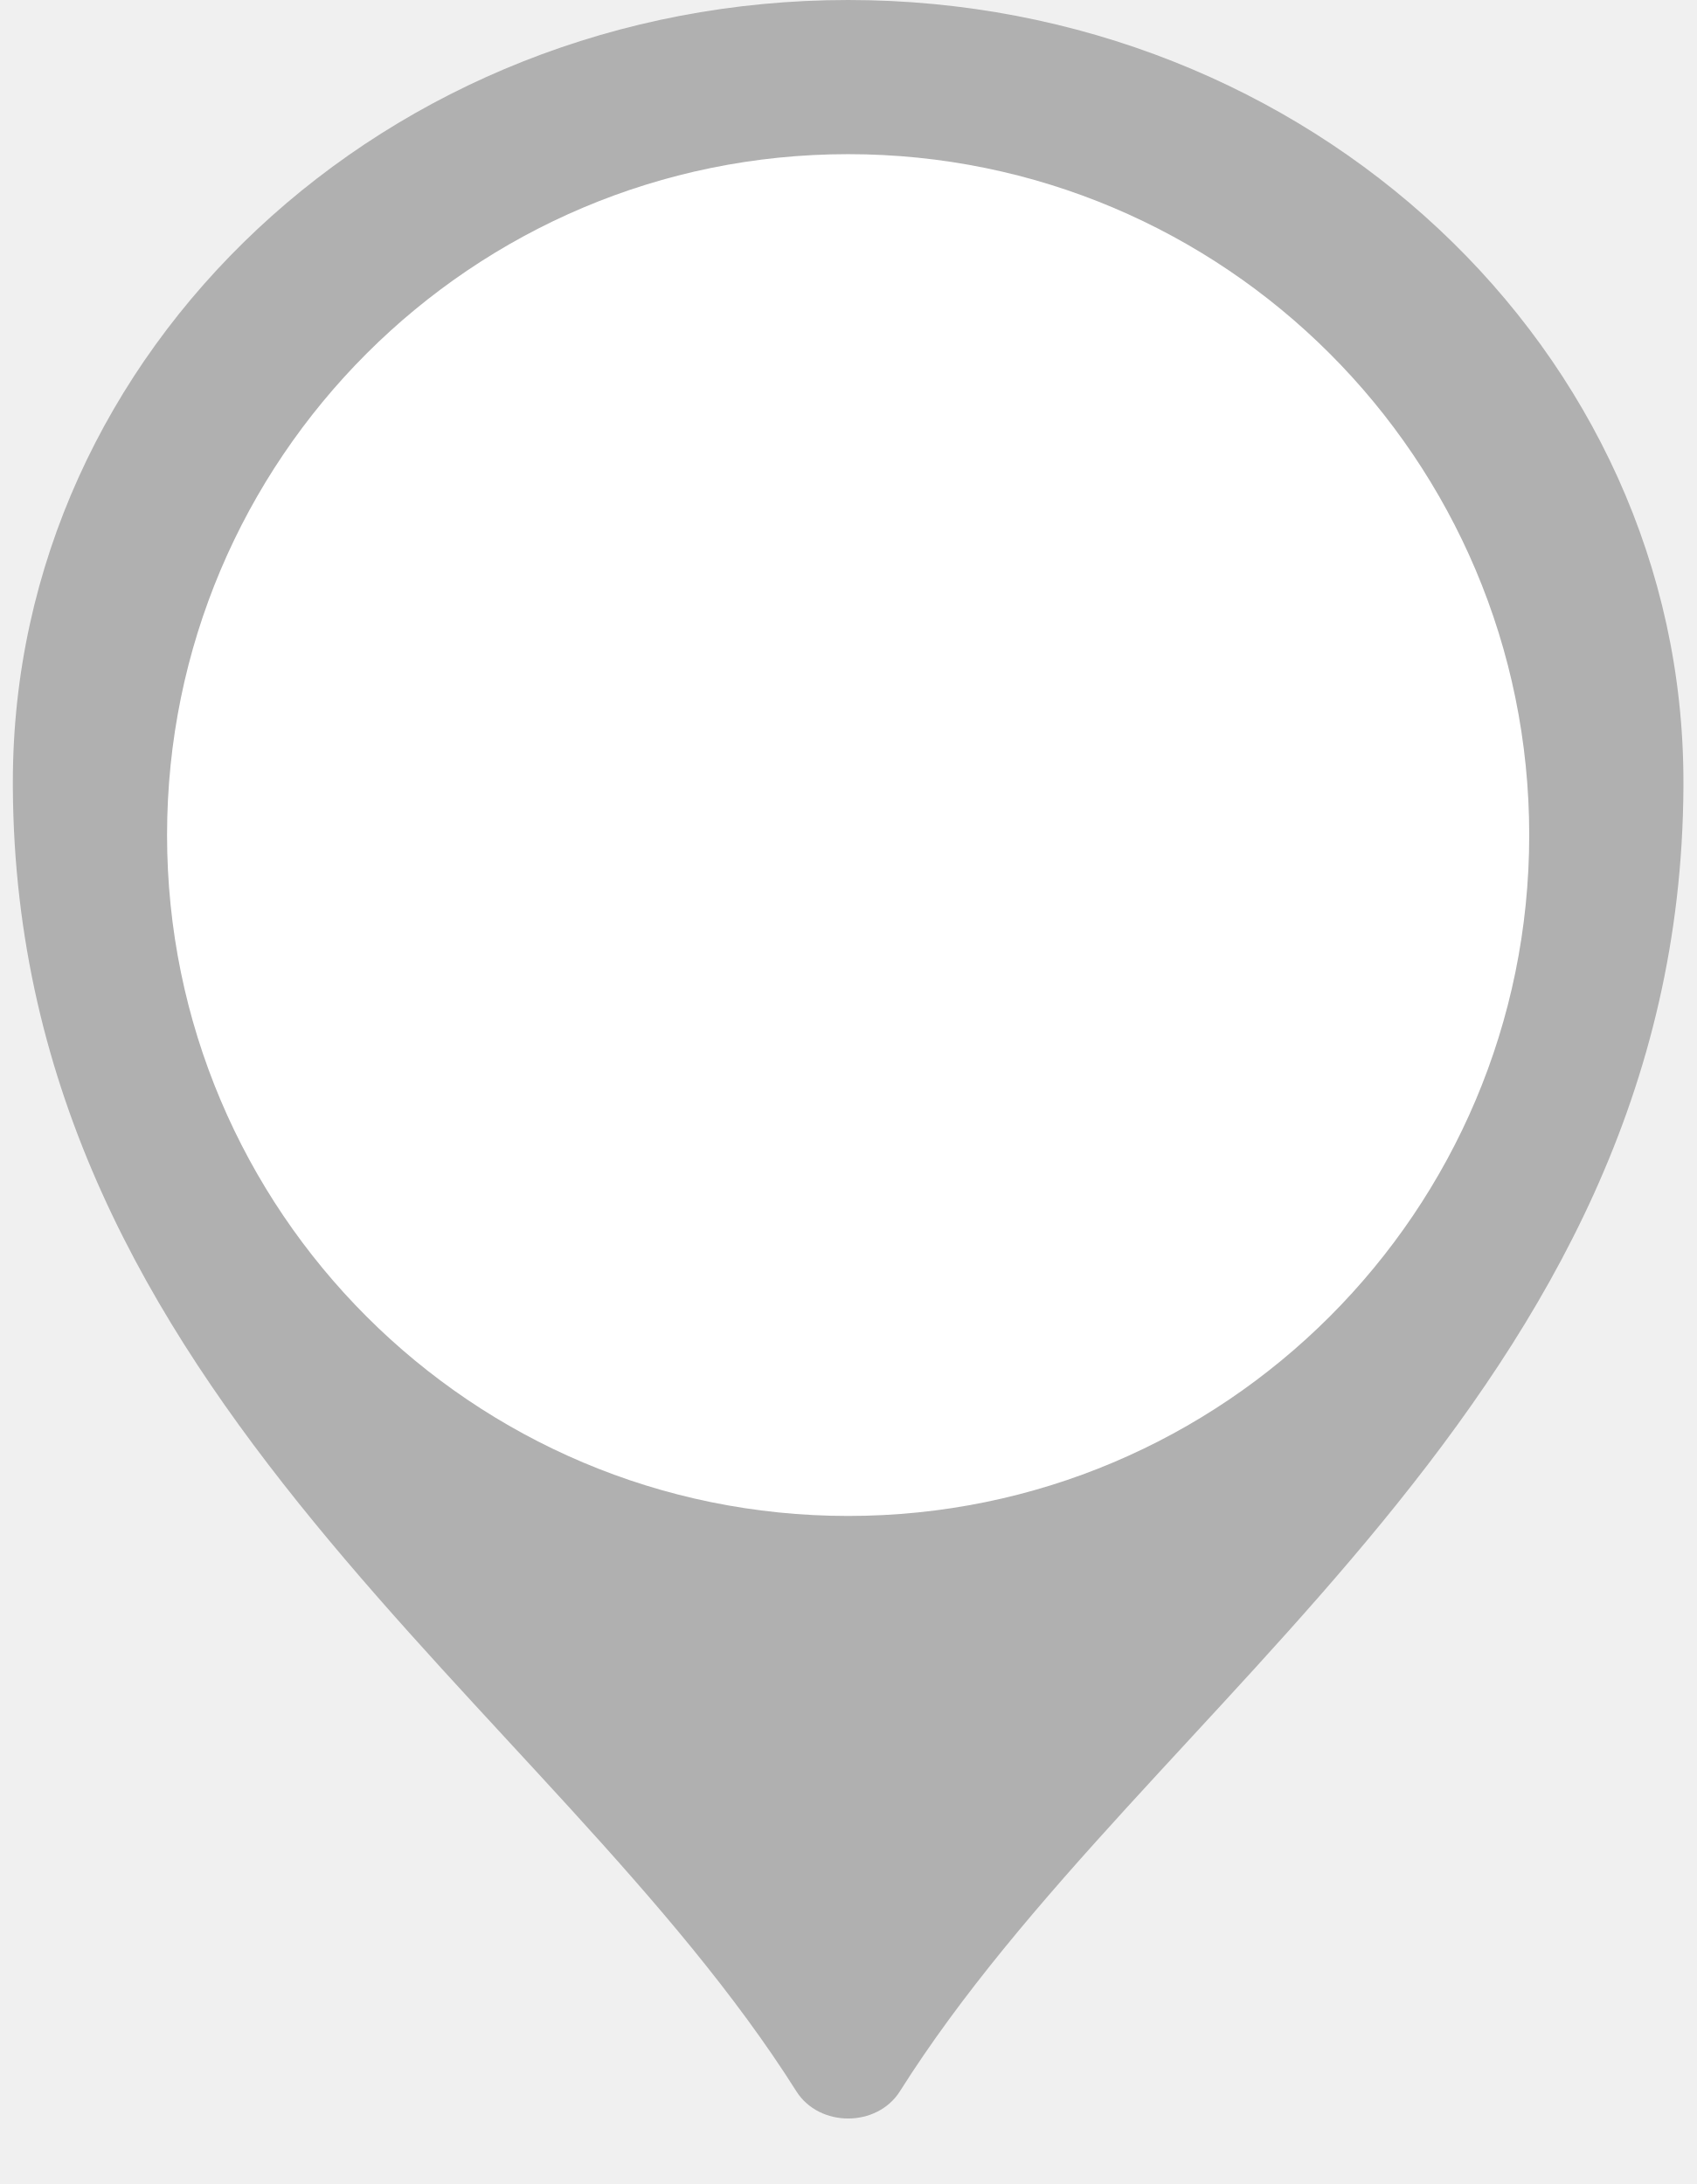
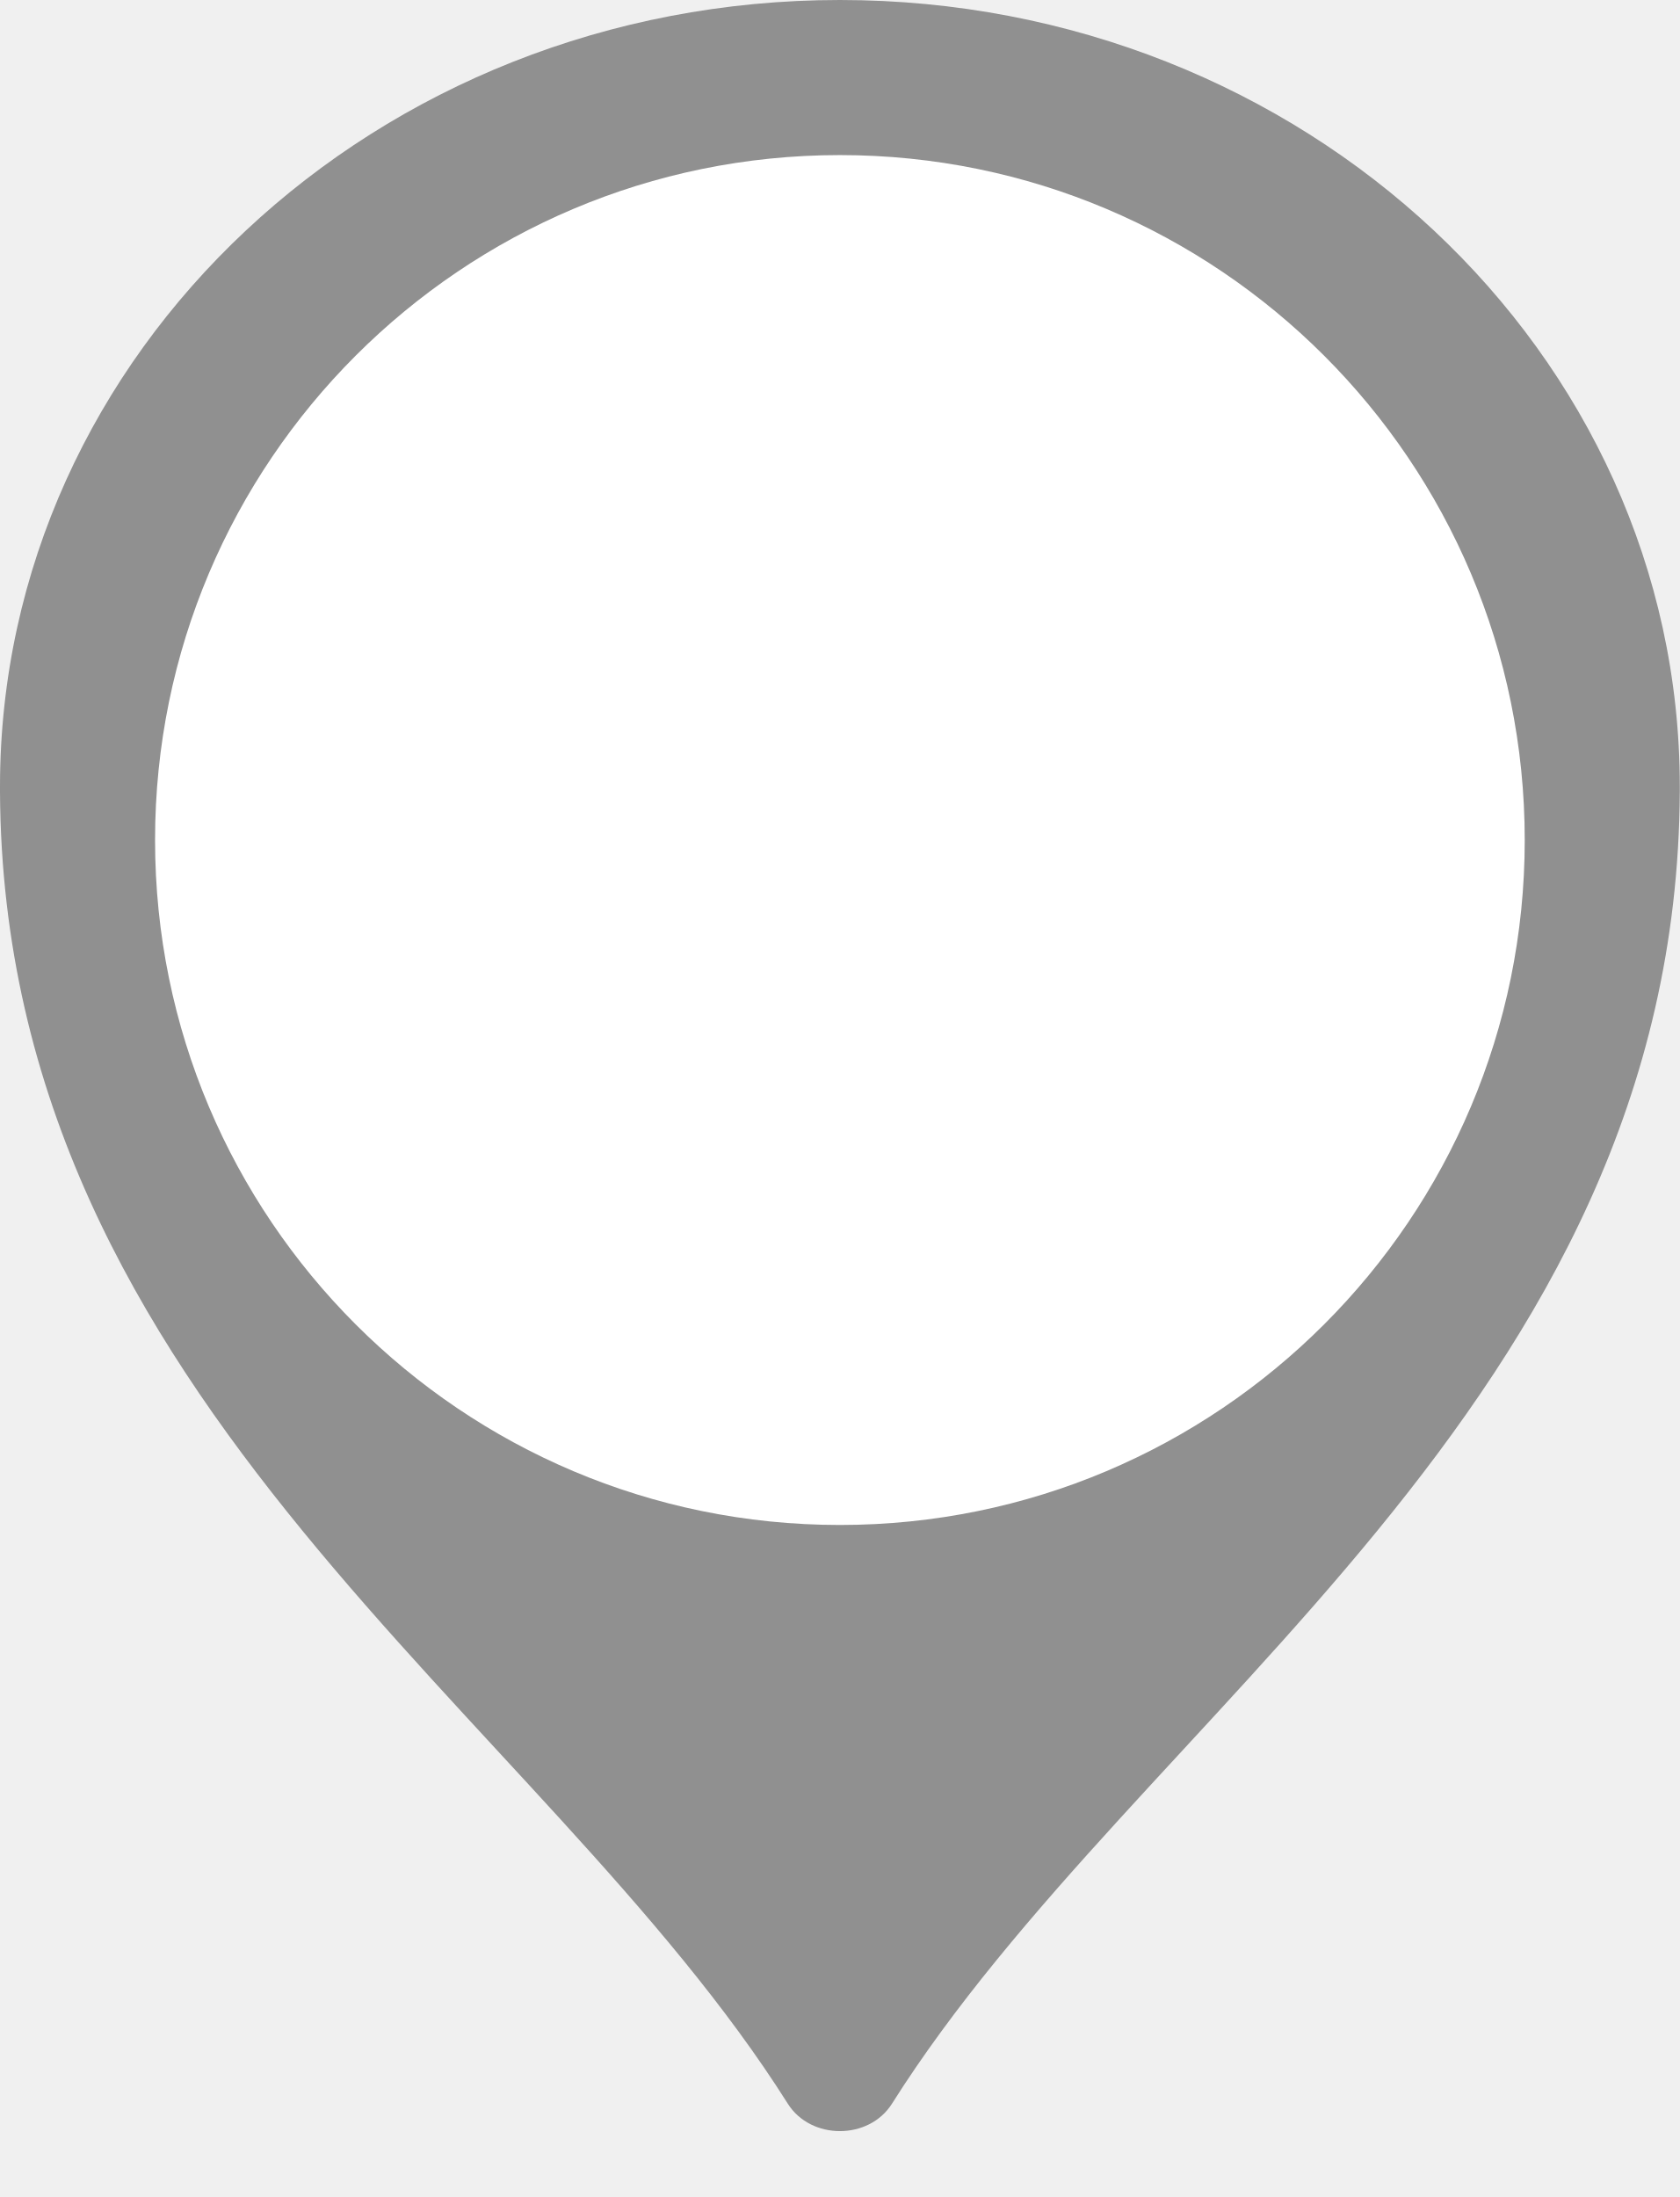
- <svg xmlns="http://www.w3.org/2000/svg" width="66" height="85" viewBox="0 0 66 85" fill="none">
-   <path d="M65.5 30.427C65.5 30.497 65.5 30.567 65.5 30.638C65.374 54.343 44.569 66.248 35.016 81.389C34.123 82.805 31.877 82.805 30.984 81.39C21.43 66.252 0.626 54.343 0.5 30.642C0.5 30.572 0.5 30.502 0.5 30.431C0.5 13.625 15.053 0 33 0C50.947 0 65.5 13.625 65.5 30.427Z" fill="#B0B0B0" />
-   <circle cx="33" cy="32.5" r="26.5" fill="white" />
+ <svg xmlns="http://www.w3.org/2000/svg" width="65" height="85" viewBox="0 0 65 85" fill="none">
+   <g id="Group 427320459">
+     <path id="Vector" d="M65 30.427C65 30.497 65 30.567 65 30.638C64.874 54.343 44.069 66.248 34.516 81.389C33.623 82.805 31.377 82.805 30.484 81.39C20.93 66.252 0.126 54.343 0 30.642C0 30.572 0 30.502 0 30.431C0 13.625 14.553 0 32.5 0C50.447 0 65 13.625 65 30.427Z" fill="#909090" />
+     <circle id="Ellipse 1397" cx="32.5" cy="32.5" r="26.5" fill="white" />
+   </g>
</svg>
